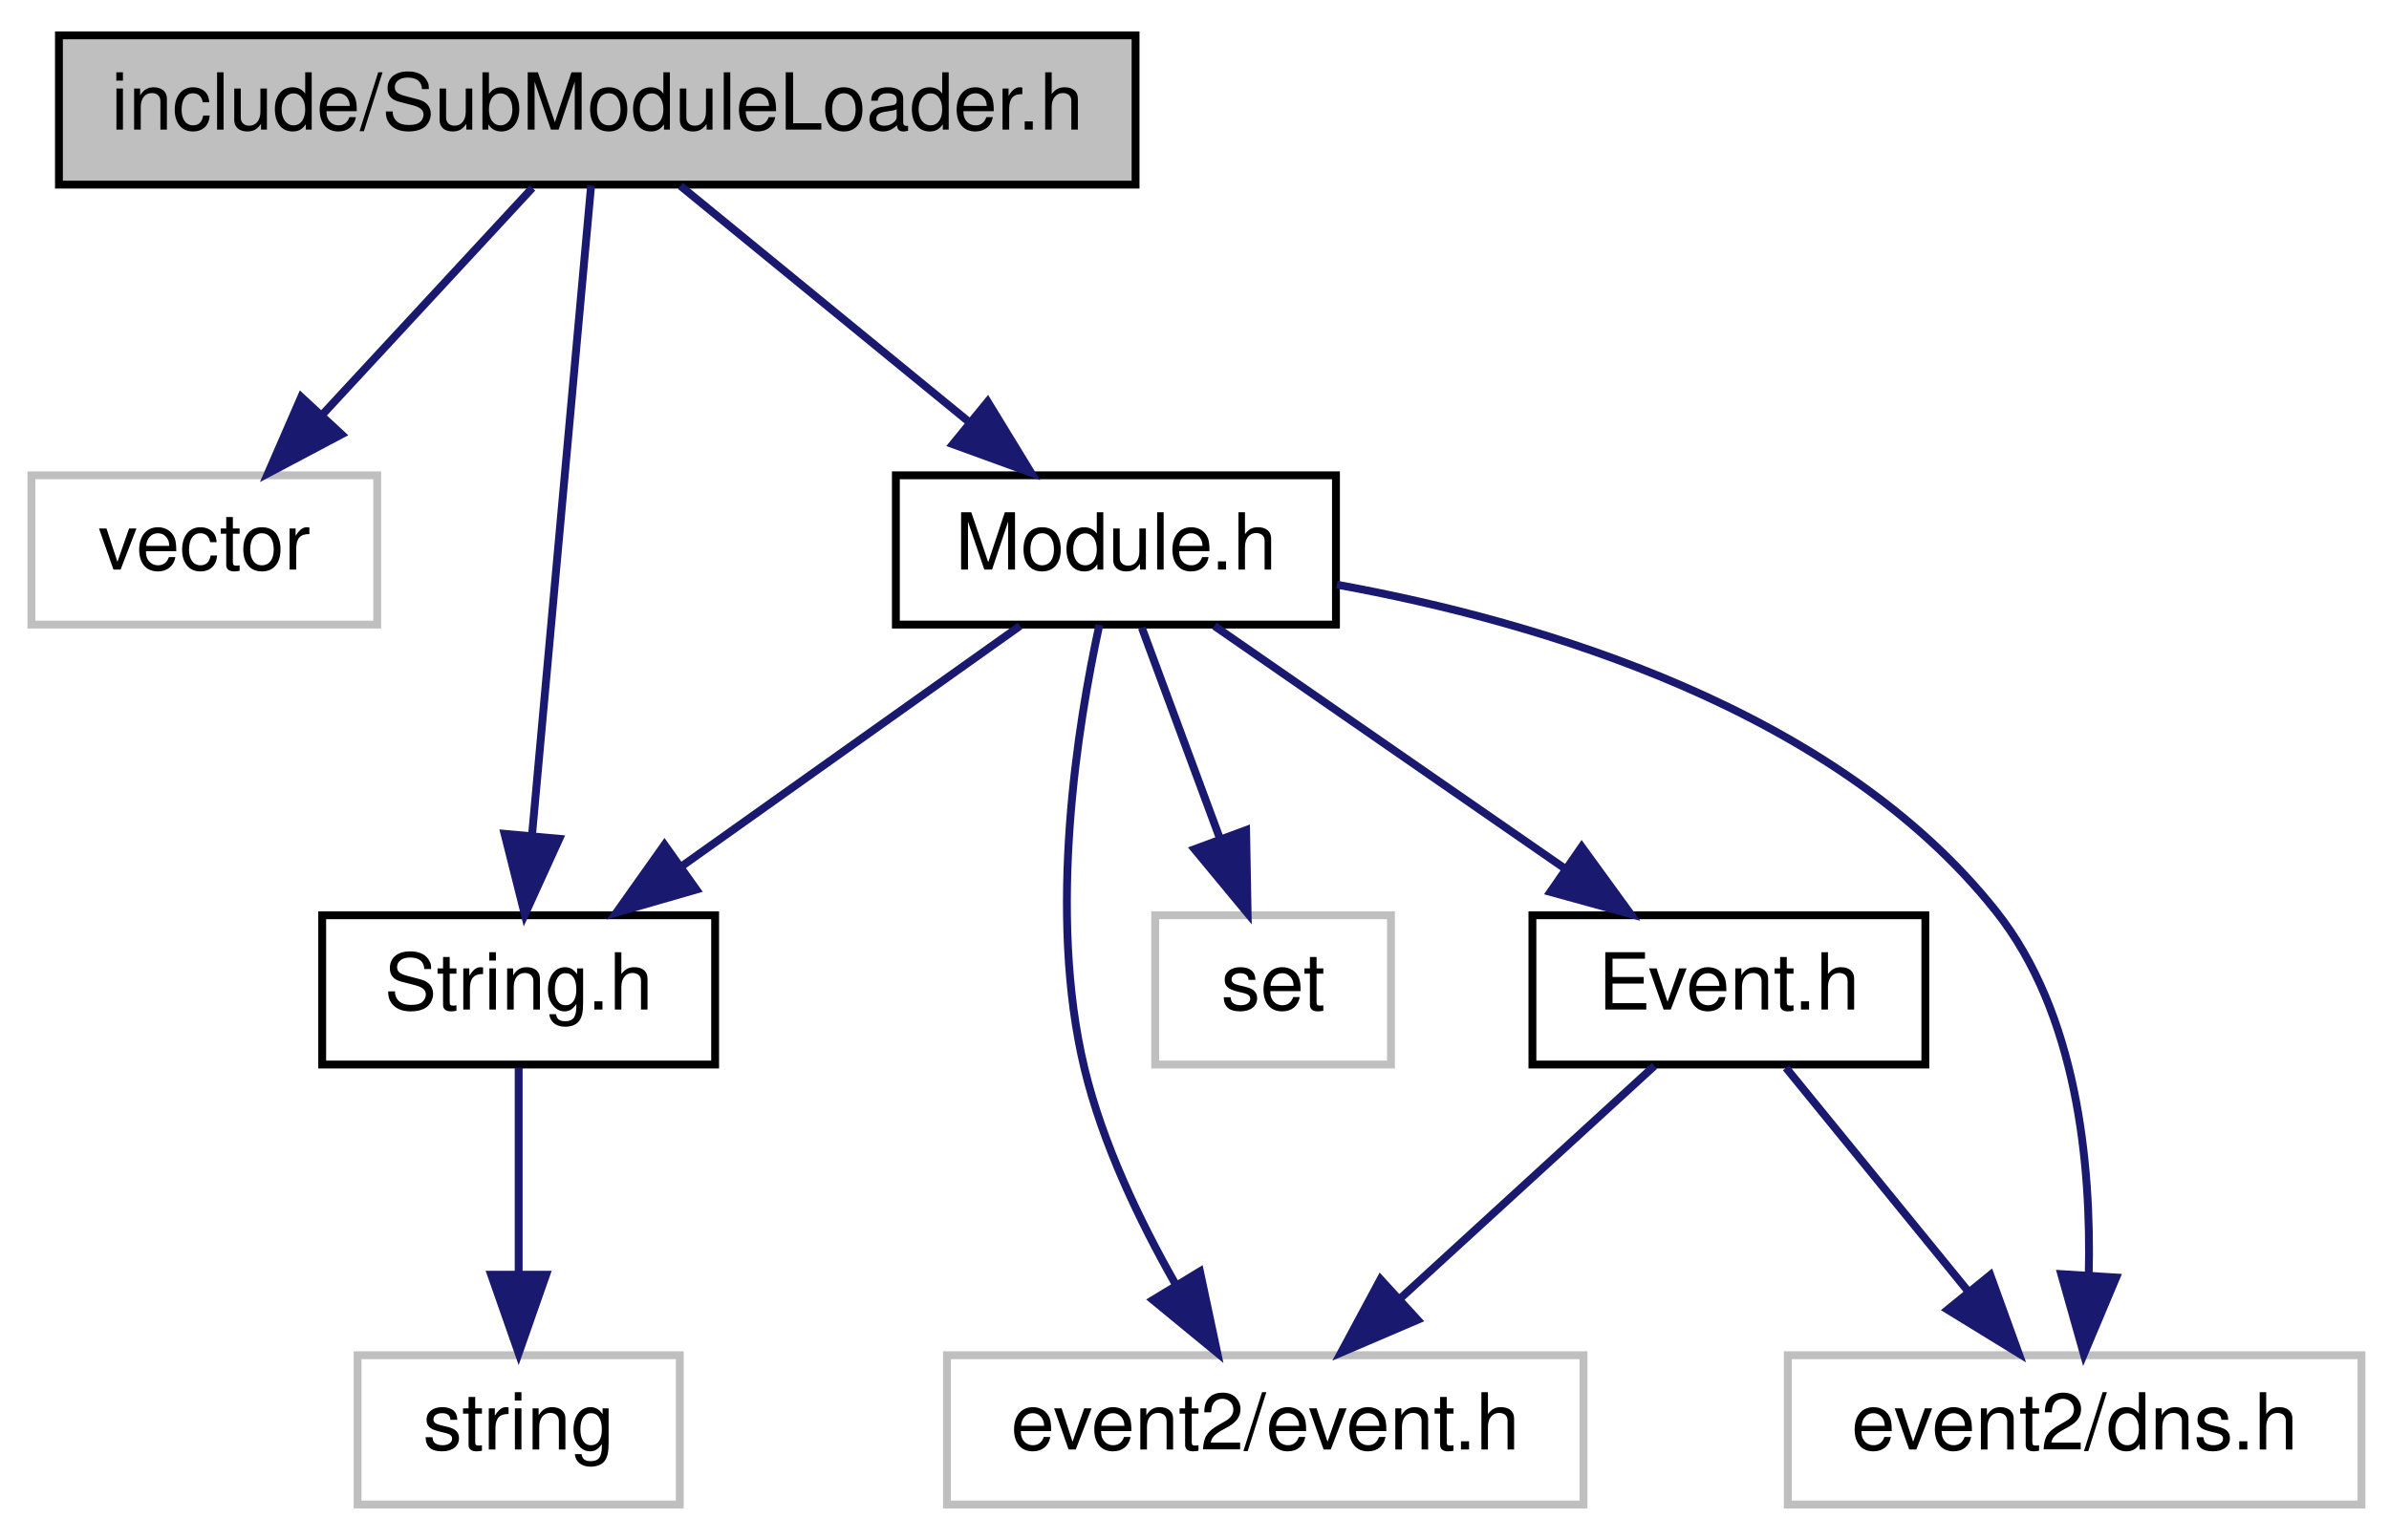
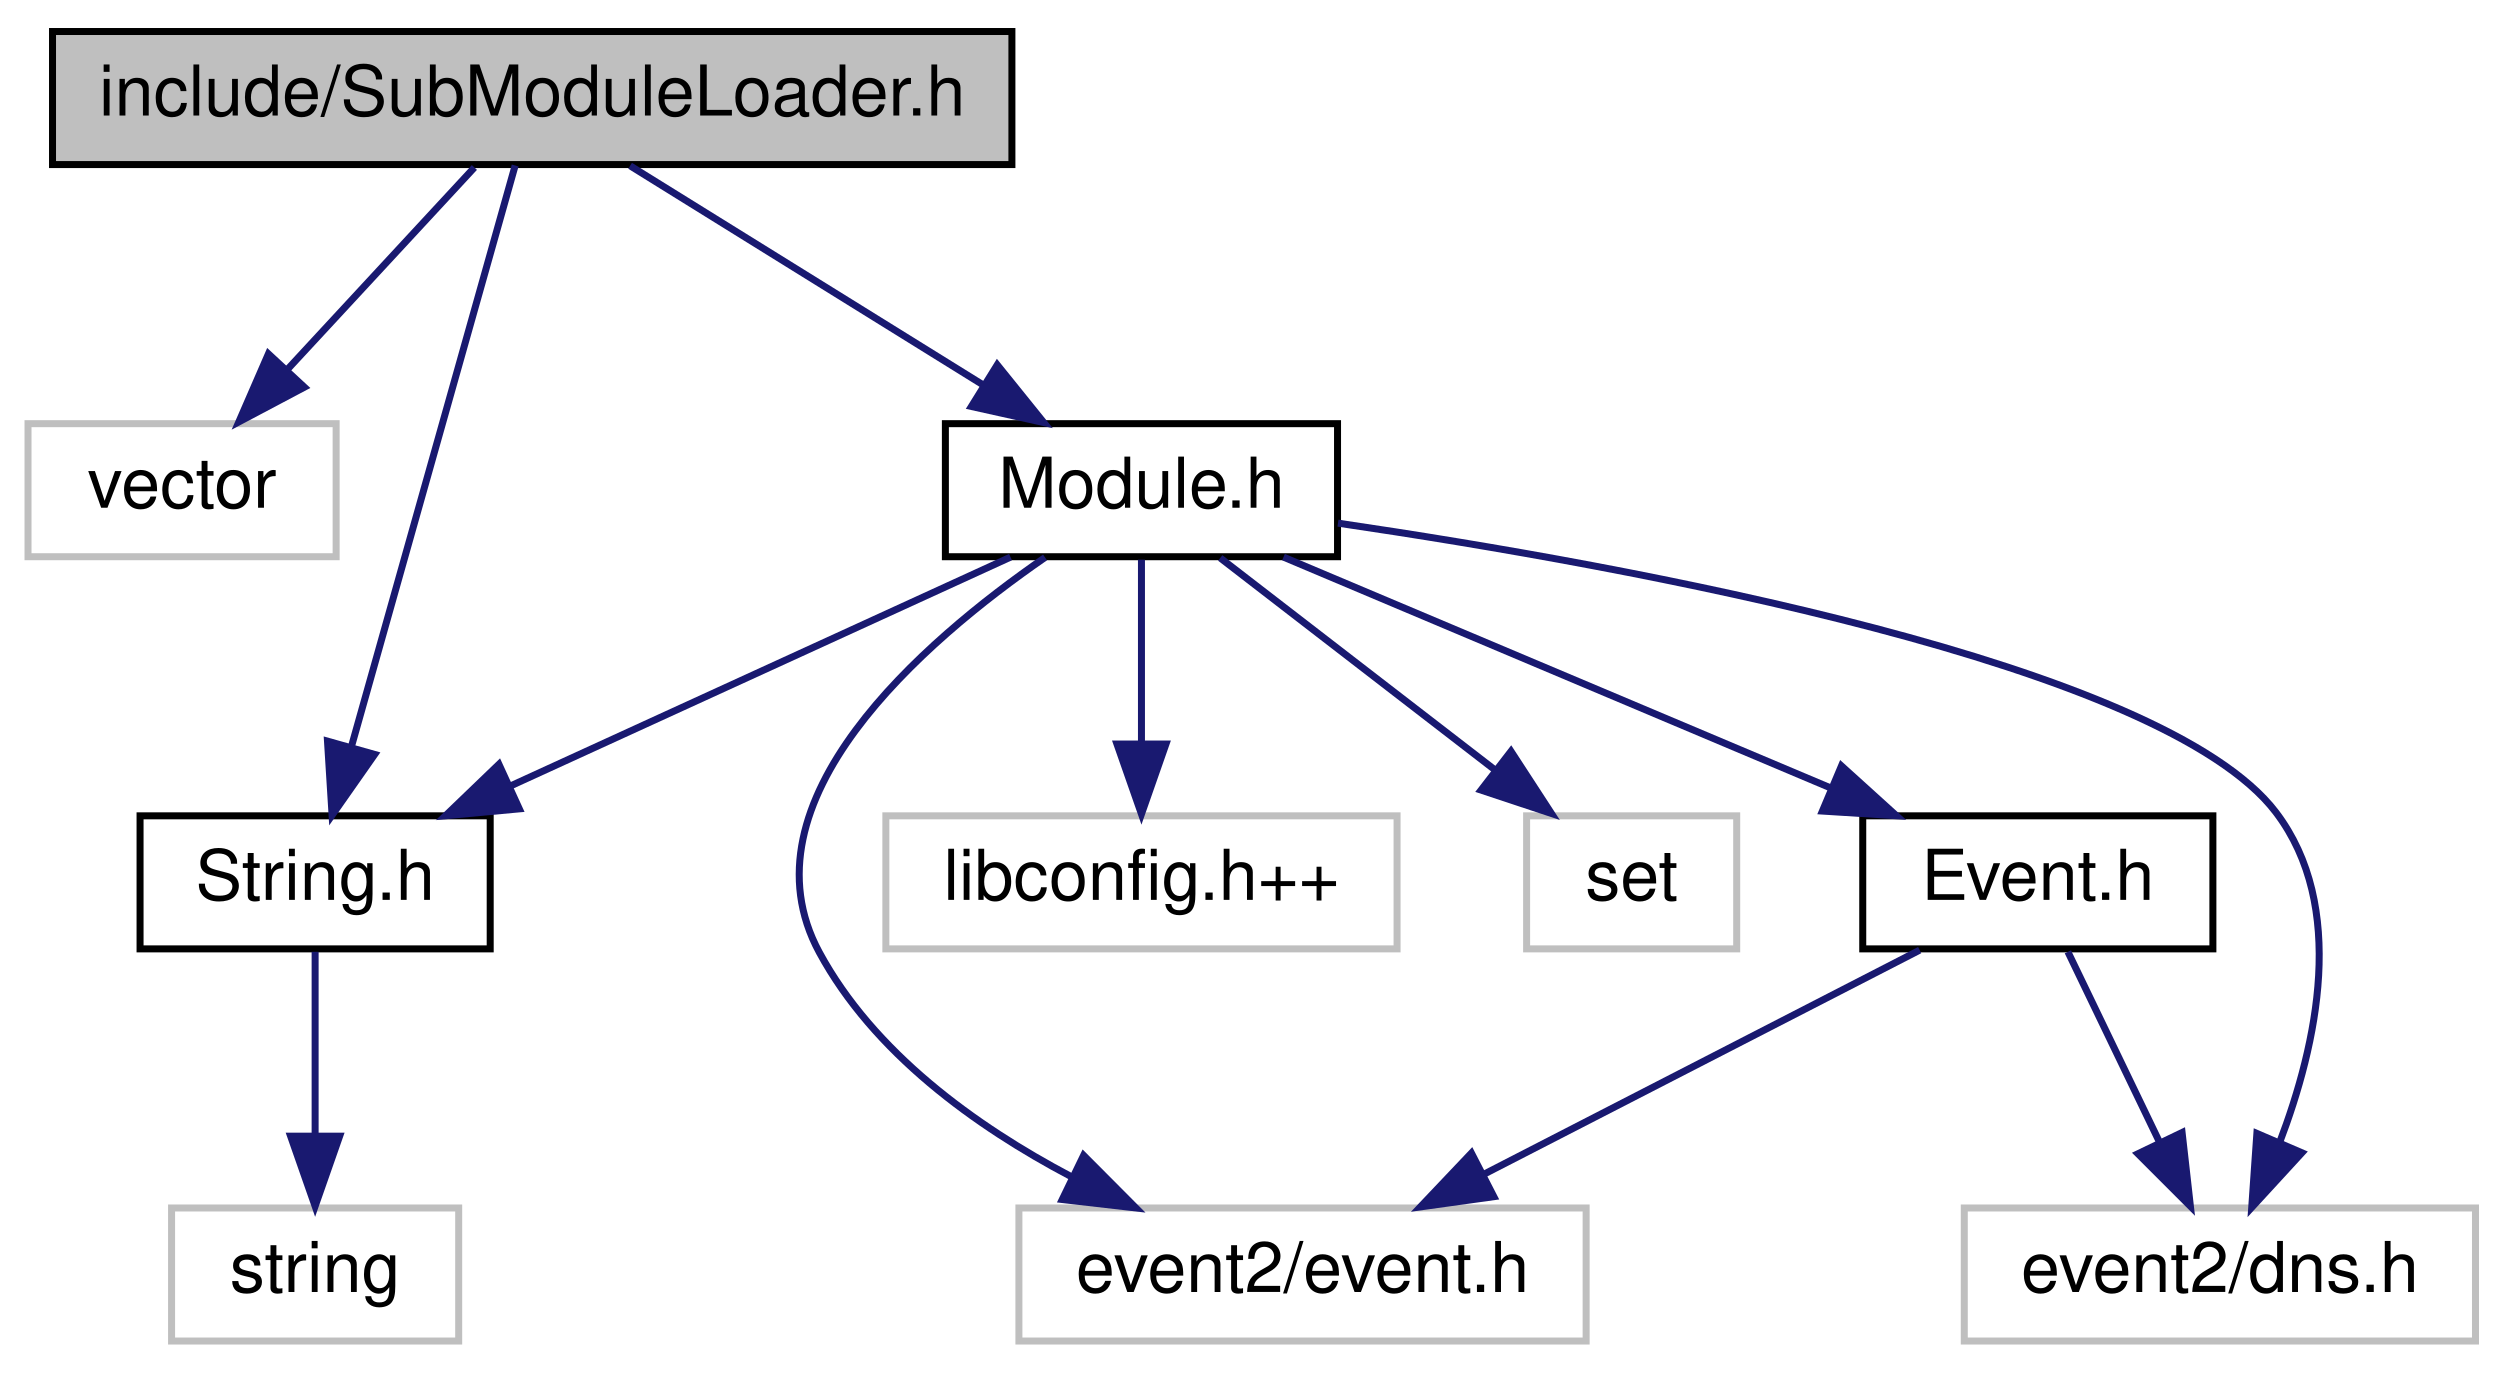
- <svg xmlns="http://www.w3.org/2000/svg" xmlns:xlink="http://www.w3.org/1999/xlink" width="304pt" height="196pt" viewBox="0.00 0.00 304.00 196.00">
+ <svg xmlns="http://www.w3.org/2000/svg" xmlns:xlink="http://www.w3.org/1999/xlink" width="357pt" height="196pt" viewBox="0.00 0.00 357.00 196.00">
  <g id="graph0" class="graph" transform="scale(1 1) rotate(0) translate(4 192)">
    <g id="node1" class="node">
      <polygon fill="#bfbfbf" stroke="black" points="3.5,-168.5 3.5,-187.5 140.5,-187.5 140.5,-168.5 3.5,-168.5" />
      <text text-anchor="middle" x="72" y="-175.5" font-family="Helvetica,sans-Serif" font-size="10.00">include/SubModuleLoader.h</text>
    </g>
    <g id="node2" class="node">
      <polygon fill="none" stroke="#bfbfbf" points="0,-112.5 0,-131.5 44,-131.5 44,-112.5 0,-112.5" />
      <text text-anchor="middle" x="22" y="-119.5" font-family="Helvetica,sans-Serif" font-size="10.00">vector</text>
    </g>
    <g id="edge1" class="edge">
      <path fill="none" stroke="midnightblue" d="M63.743,-168.083C56.535,-160.298 45.89,-148.801 37.154,-139.367" />
      <polygon fill="midnightblue" stroke="midnightblue" points="39.465,-136.711 30.103,-131.751 34.329,-141.467 39.465,-136.711" />
    </g>
    <g id="node3" class="node">
      <g id="a_node3">
        <a xlink:href="_string_8h.html" target="_top" xlink:title="String.h">
-           <polygon fill="none" stroke="black" points="37,-56.5 37,-75.5 87,-75.5 87,-56.5 37,-56.5" />
-           <text text-anchor="middle" x="62" y="-63.5" font-family="Helvetica,sans-Serif" font-size="10.00">String.h</text>
+           <polygon fill="none" stroke="black" points="16,-56.5 16,-75.5 66,-75.5 66,-56.5 16,-56.5" />
+           <text text-anchor="middle" x="41" y="-63.5" font-family="Helvetica,sans-Serif" font-size="10.00">String.h</text>
        </a>
      </g>
    </g>
    <g id="edge2" class="edge">
-       <path fill="none" stroke="midnightblue" d="M71.215,-168.368C69.602,-150.617 65.879,-109.666 63.691,-85.597" />
-       <polygon fill="midnightblue" stroke="midnightblue" points="67.172,-85.233 62.781,-75.591 60.201,-85.867 67.172,-85.233" />
+       <path fill="none" stroke="midnightblue" d="M69.567,-168.368C64.542,-150.537 52.92,-109.295 46.149,-85.272" />
+       <polygon fill="midnightblue" stroke="midnightblue" points="49.503,-84.267 43.421,-75.591 42.765,-86.166 49.503,-84.267" />
    </g>
    <g id="node5" class="node">
      <g id="a_node5">
        <a xlink:href="_module_8h.html" target="_top" xlink:title="Module.h">
-           <polygon fill="none" stroke="black" points="110,-112.5 110,-131.5 166,-131.5 166,-112.5 110,-112.5" />
-           <text text-anchor="middle" x="138" y="-119.5" font-family="Helvetica,sans-Serif" font-size="10.00">Module.h</text>
+           <polygon fill="none" stroke="black" points="131,-112.5 131,-131.5 187,-131.5 187,-112.5 131,-112.5" />
+           <text text-anchor="middle" x="159" y="-119.5" font-family="Helvetica,sans-Serif" font-size="10.00">Module.h</text>
        </a>
      </g>
    </g>
    <g id="edge4" class="edge">
-       <path fill="none" stroke="midnightblue" d="M82.604,-168.324C92.456,-160.263 107.351,-148.077 119.215,-138.369" />
-       <polygon fill="midnightblue" stroke="midnightblue" points="121.68,-140.875 127.203,-131.834 117.247,-135.457 121.68,-140.875" />
+       <path fill="none" stroke="midnightblue" d="M85.978,-168.324C99.55,-159.9 120.38,-146.971 136.325,-137.074" />
+       <polygon fill="midnightblue" stroke="midnightblue" points="138.406,-139.902 145.057,-131.655 134.714,-133.954 138.406,-139.902" />
    </g>
    <g id="node4" class="node">
-       <polygon fill="none" stroke="#bfbfbf" points="41.5,-0.5 41.5,-19.5 82.5,-19.5 82.5,-0.5 41.5,-0.5" />
-       <text text-anchor="middle" x="62" y="-7.5" font-family="Helvetica,sans-Serif" font-size="10.00">string</text>
+       <polygon fill="none" stroke="#bfbfbf" points="20.5,-0.5 20.5,-19.5 61.5,-19.5 61.5,-0.5 20.5,-0.5" />
+       <text text-anchor="middle" x="41" y="-7.5" font-family="Helvetica,sans-Serif" font-size="10.00">string</text>
    </g>
    <g id="edge3" class="edge">
-       <path fill="none" stroke="midnightblue" d="M62,-56.083C62,-49.006 62,-38.861 62,-29.986" />
-       <polygon fill="midnightblue" stroke="midnightblue" points="65.5,-29.751 62,-19.751 58.5,-29.751 65.5,-29.751" />
+       <path fill="none" stroke="midnightblue" d="M41,-56.083C41,-49.006 41,-38.861 41,-29.986" />
+       <polygon fill="midnightblue" stroke="midnightblue" points="44.5,-29.751 41,-19.751 37.5,-29.751 44.5,-29.751" />
+     </g>
+     <g id="edge9" class="edge">
+       <path fill="none" stroke="midnightblue" d="M140.303,-112.444C121.056,-103.636 90.847,-89.812 68.8,-79.722" />
+       <polygon fill="midnightblue" stroke="midnightblue" points="70.159,-76.495 59.61,-75.516 67.247,-82.86 70.159,-76.495" />
+     </g>
+     <g id="node6" class="node">
+       <polygon fill="none" stroke="#bfbfbf" points="276.5,-0.5 276.5,-19.5 349.5,-19.5 349.5,-0.5 276.5,-0.5" />
+       <text text-anchor="middle" x="313" y="-7.5" font-family="Helvetica,sans-Serif" font-size="10.00">event2/dns.h</text>
+     </g>
+     <g id="edge5" class="edge">
+       <path fill="none" stroke="midnightblue" d="M187.063,-117.297C229,-111.122 304.838,-97.264 321,-76 331.187,-62.597 326.914,-42.955 321.5,-28.774" />
+       <polygon fill="midnightblue" stroke="midnightblue" points="324.713,-27.384 317.547,-19.58 318.282,-30.149 324.713,-27.384" />
+     </g>
+     <g id="node7" class="node">
+       <polygon fill="none" stroke="#bfbfbf" points="141.5,-0.5 141.5,-19.5 222.5,-19.5 222.5,-0.5 141.5,-0.5" />
+       <text text-anchor="middle" x="182" y="-7.5" font-family="Helvetica,sans-Serif" font-size="10.00">event2/event.h</text>
+     </g>
+     <g id="edge6" class="edge">
+       <path fill="none" stroke="midnightblue" d="M145.232,-112.397C127.797,-100.352 101.345,-77.516 113,-56 120.749,-41.696 135.234,-31.219 148.94,-23.992" />
+       <polygon fill="midnightblue" stroke="midnightblue" points="150.738,-27.01 158.212,-19.501 147.686,-20.71 150.738,-27.01" />
+     </g>
+     <g id="node8" class="node">
+       <polygon fill="none" stroke="#bfbfbf" points="122.5,-56.5 122.5,-75.5 195.5,-75.5 195.5,-56.5 122.5,-56.5" />
+       <text text-anchor="middle" x="159" y="-63.5" font-family="Helvetica,sans-Serif" font-size="10.00">libconfig.h++</text>
+     </g>
+     <g id="edge7" class="edge">
+       <path fill="none" stroke="midnightblue" d="M159,-112.083C159,-105.006 159,-94.861 159,-85.987" />
+       <polygon fill="midnightblue" stroke="midnightblue" points="162.5,-85.751 159,-75.751 155.5,-85.751 162.5,-85.751" />
+     </g>
+     <g id="node9" class="node">
+       <polygon fill="none" stroke="#bfbfbf" points="214,-56.5 214,-75.5 244,-75.5 244,-56.5 214,-56.5" />
+       <text text-anchor="middle" x="229" y="-63.5" font-family="Helvetica,sans-Serif" font-size="10.00">set</text>
    </g>
    <g id="edge8" class="edge">
-       <path fill="none" stroke="midnightblue" d="M125.789,-112.324C114.224,-104.107 96.625,-91.602 82.839,-81.807" />
-       <polygon fill="midnightblue" stroke="midnightblue" points="84.612,-78.773 74.433,-75.834 80.558,-84.479 84.612,-78.773" />
+       <path fill="none" stroke="midnightblue" d="M170.247,-112.324C180.797,-104.185 196.801,-91.84 209.442,-82.087" />
+       <polygon fill="midnightblue" stroke="midnightblue" points="211.769,-84.713 217.549,-75.834 207.493,-79.171 211.769,-84.713" />
    </g>
-     <g id="node6" class="node">
-       <polygon fill="none" stroke="#bfbfbf" points="223.5,-0.5 223.5,-19.5 296.5,-19.5 296.5,-0.5 223.5,-0.5" />
-       <text text-anchor="middle" x="260" y="-7.5" font-family="Helvetica,sans-Serif" font-size="10.00">event2/dns.h</text>
-     </g>
-     <g id="edge5" class="edge">
-       <path fill="none" stroke="midnightblue" d="M166.12,-117.579C192.06,-112.859 229.552,-101.773 250,-76 260.303,-63.014 262.136,-43.851 261.792,-29.694" />
-       <polygon fill="midnightblue" stroke="midnightblue" points="265.281,-29.392 261.17,-19.627 258.294,-29.824 265.281,-29.392" />
-     </g>
-     <g id="node7" class="node">
-       <polygon fill="none" stroke="#bfbfbf" points="116.5,-0.5 116.5,-19.5 197.5,-19.5 197.5,-0.5 116.5,-0.5" />
-       <text text-anchor="middle" x="157" y="-7.5" font-family="Helvetica,sans-Serif" font-size="10.00">event2/event.h</text>
-     </g>
-     <g id="edge6" class="edge">
-       <path fill="none" stroke="midnightblue" d="M135.892,-112.447C133.149,-99.883 129.237,-75.786 134,-56 136.307,-46.418 141.017,-36.581 145.578,-28.558" />
-       <polygon fill="midnightblue" stroke="midnightblue" points="148.692,-30.173 150.895,-19.809 142.711,-26.537 148.692,-30.173" />
-     </g>
-     <g id="node8" class="node">
-       <polygon fill="none" stroke="#bfbfbf" points="143,-56.5 143,-75.5 173,-75.5 173,-56.5 143,-56.5" />
-       <text text-anchor="middle" x="158" y="-63.5" font-family="Helvetica,sans-Serif" font-size="10.00">set</text>
-     </g>
-     <g id="edge7" class="edge">
-       <path fill="none" stroke="midnightblue" d="M141.303,-112.083C143.982,-104.849 147.849,-94.409 151.186,-85.397" />
-       <polygon fill="midnightblue" stroke="midnightblue" points="154.568,-86.344 154.759,-75.751 148.004,-83.913 154.568,-86.344" />
-     </g>
-     <g id="node9" class="node">
-       <g id="a_node9">
+     <g id="node10" class="node">
+       <g id="a_node10">
        <a xlink:href="_event_8h.html" target="_top" xlink:title="Event.h">
-           <polygon fill="none" stroke="black" points="191,-56.5 191,-75.5 241,-75.5 241,-56.5 191,-56.5" />
-           <text text-anchor="middle" x="216" y="-63.5" font-family="Helvetica,sans-Serif" font-size="10.00">Event.h</text>
+           <polygon fill="none" stroke="black" points="262,-56.5 262,-75.5 312,-75.5 312,-56.5 262,-56.5" />
+           <text text-anchor="middle" x="287" y="-63.5" font-family="Helvetica,sans-Serif" font-size="10.00">Event.h</text>
        </a>
      </g>
    </g>
-     <g id="edge9" class="edge">
-       <path fill="none" stroke="midnightblue" d="M150.532,-112.324C162.586,-103.979 181.027,-91.212 195.269,-81.352" />
-       <polygon fill="midnightblue" stroke="midnightblue" points="197.269,-84.224 203.499,-75.654 193.285,-78.469 197.269,-84.224" />
-     </g>
    <g id="edge10" class="edge">
-       <path fill="none" stroke="midnightblue" d="M223.266,-56.083C229.545,-48.377 238.788,-37.033 246.431,-27.653" />
-       <polygon fill="midnightblue" stroke="midnightblue" points="249.266,-29.714 252.869,-19.751 243.839,-25.293 249.266,-29.714" />
+       <path fill="none" stroke="midnightblue" d="M179.282,-112.444C200.347,-103.557 233.517,-89.563 257.486,-79.451" />
+       <polygon fill="midnightblue" stroke="midnightblue" points="258.96,-82.628 266.813,-75.516 256.239,-76.179 258.96,-82.628" />
    </g>
    <g id="edge11" class="edge">
-       <path fill="none" stroke="midnightblue" d="M206.521,-56.324C197.799,-48.341 184.657,-36.313 174.102,-26.653" />
-       <polygon fill="midnightblue" stroke="midnightblue" points="176.392,-24.004 166.652,-19.834 171.666,-29.167 176.392,-24.004" />
+       <path fill="none" stroke="midnightblue" d="M291.293,-56.083C294.852,-48.691 300.022,-37.953 304.424,-28.811" />
+       <polygon fill="midnightblue" stroke="midnightblue" points="307.602,-30.279 308.787,-19.751 301.295,-27.243 307.602,-30.279" />
+     </g>
+     <g id="edge12" class="edge">
+       <path fill="none" stroke="midnightblue" d="M270.13,-56.324C253.291,-47.664 227.193,-34.242 207.762,-24.249" />
+       <polygon fill="midnightblue" stroke="midnightblue" points="209.322,-21.116 198.828,-19.654 206.12,-27.34 209.322,-21.116" />
    </g>
  </g>
</svg>
